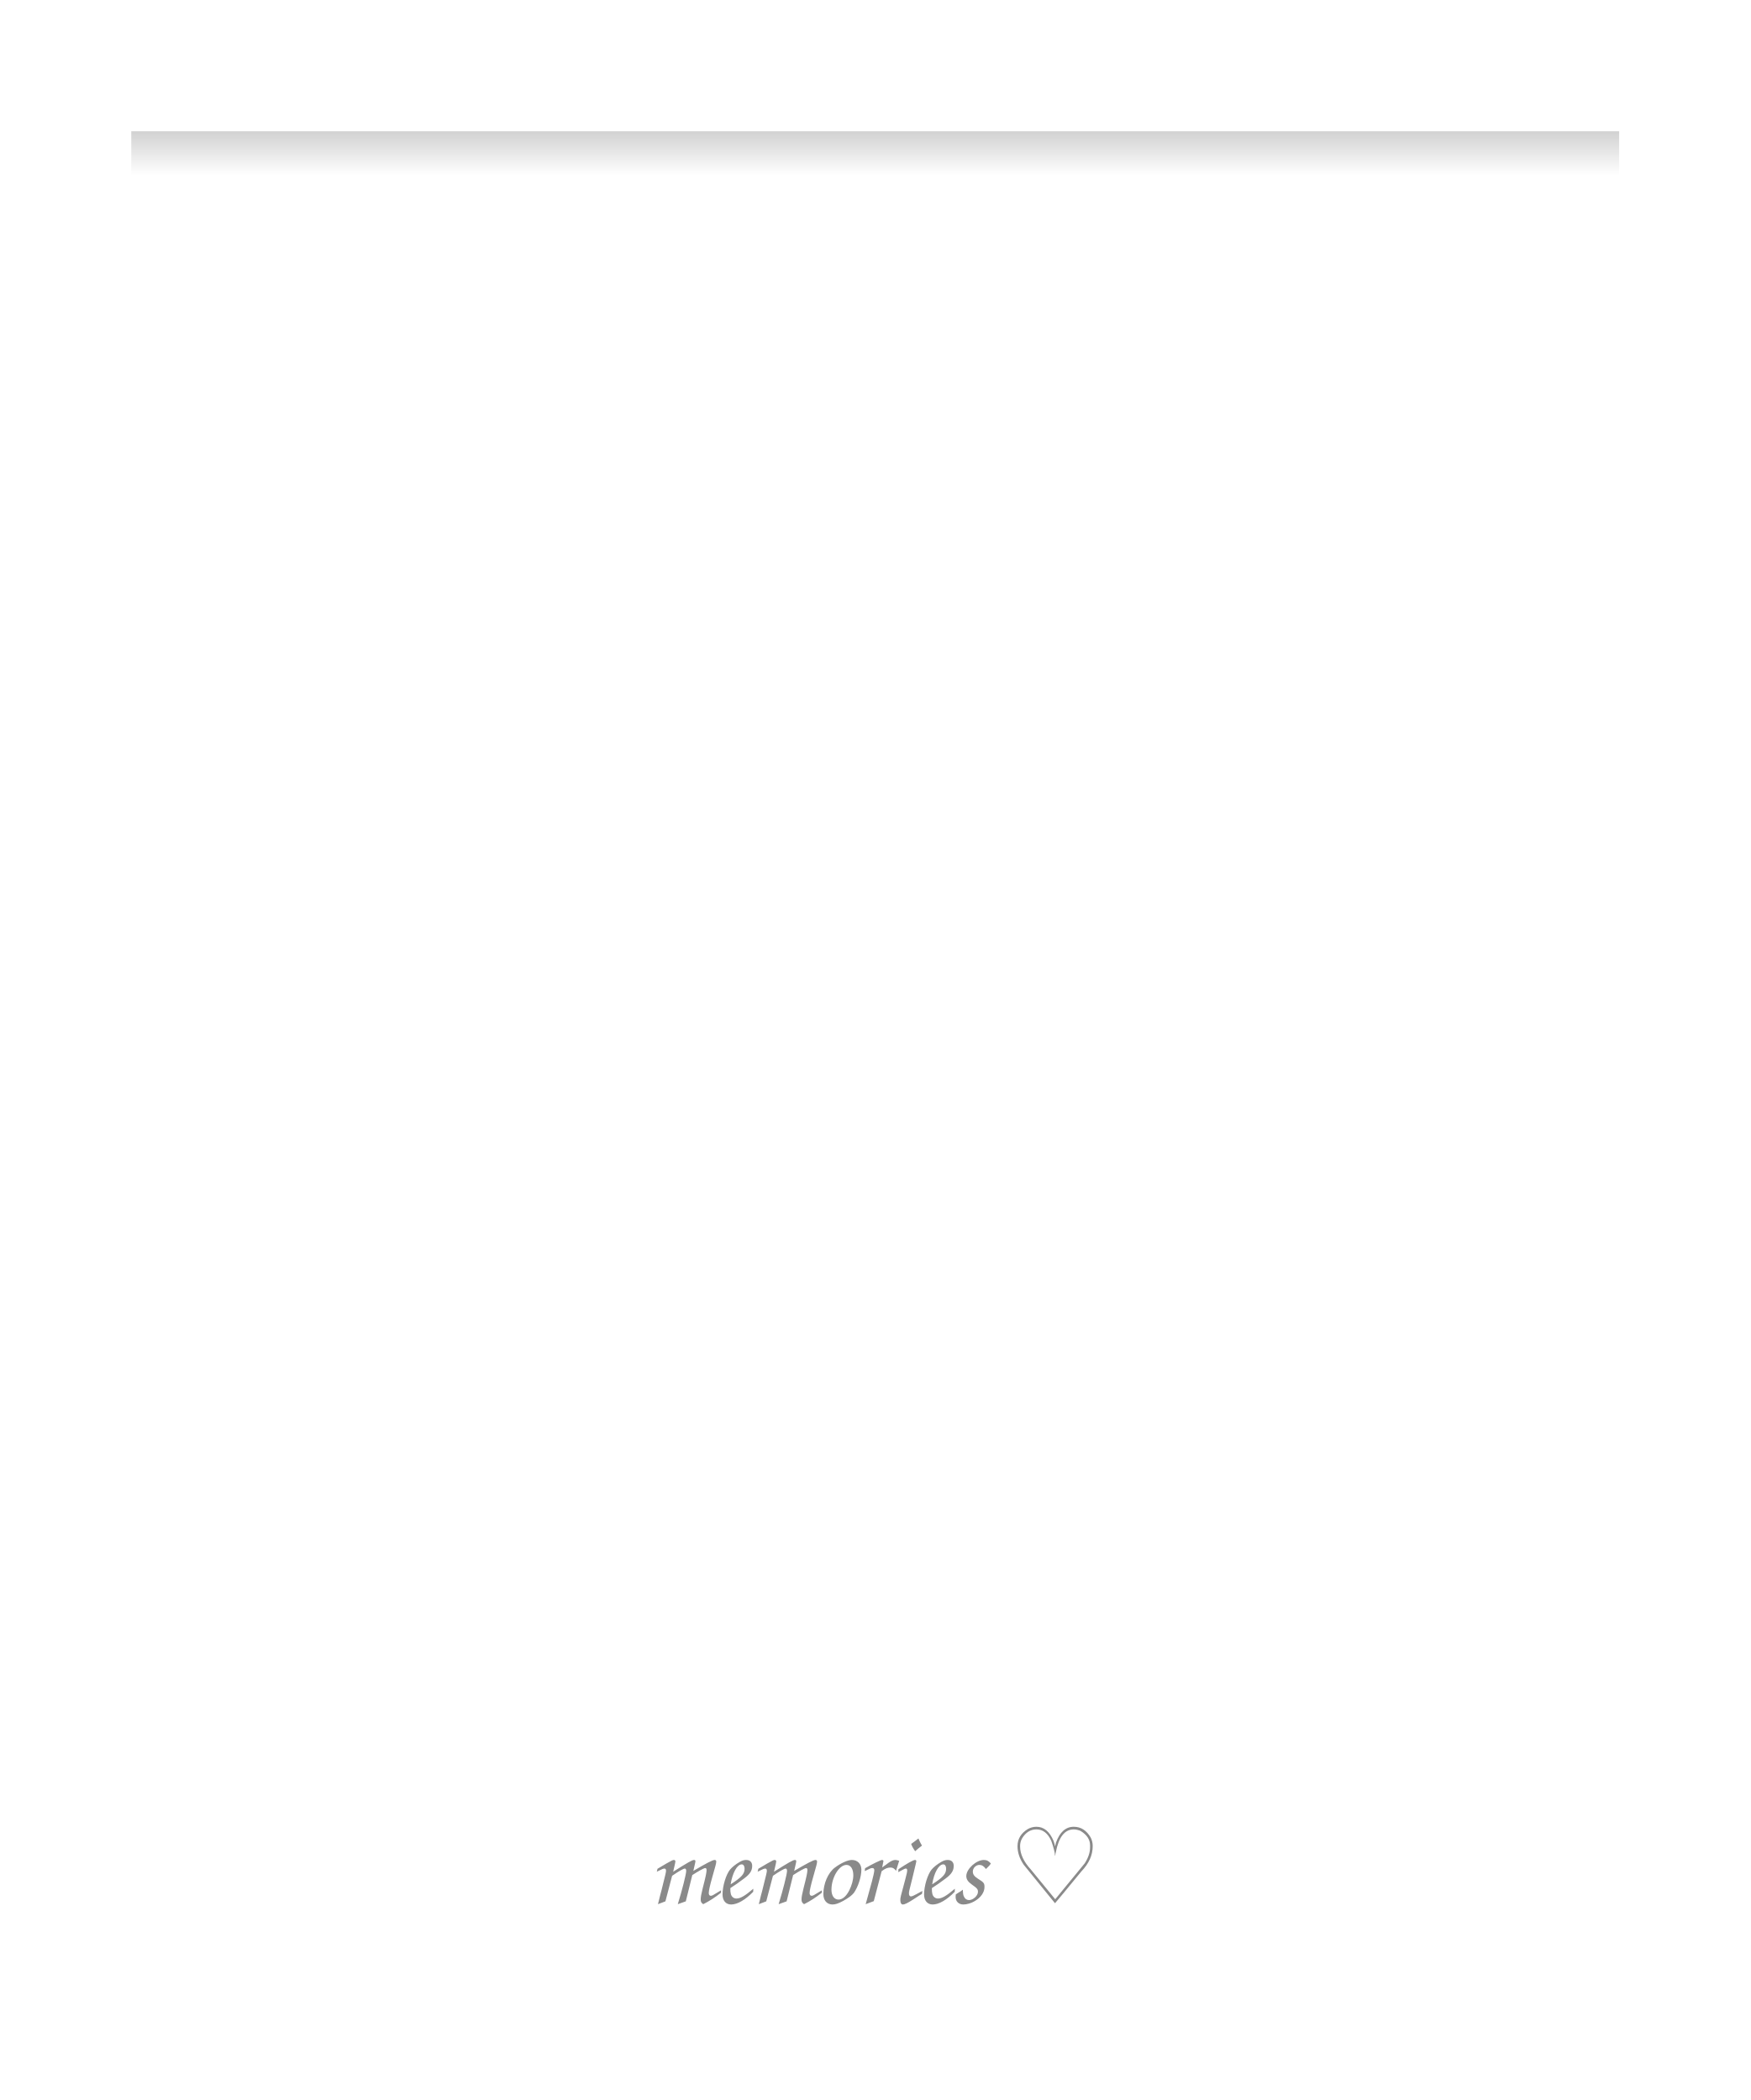
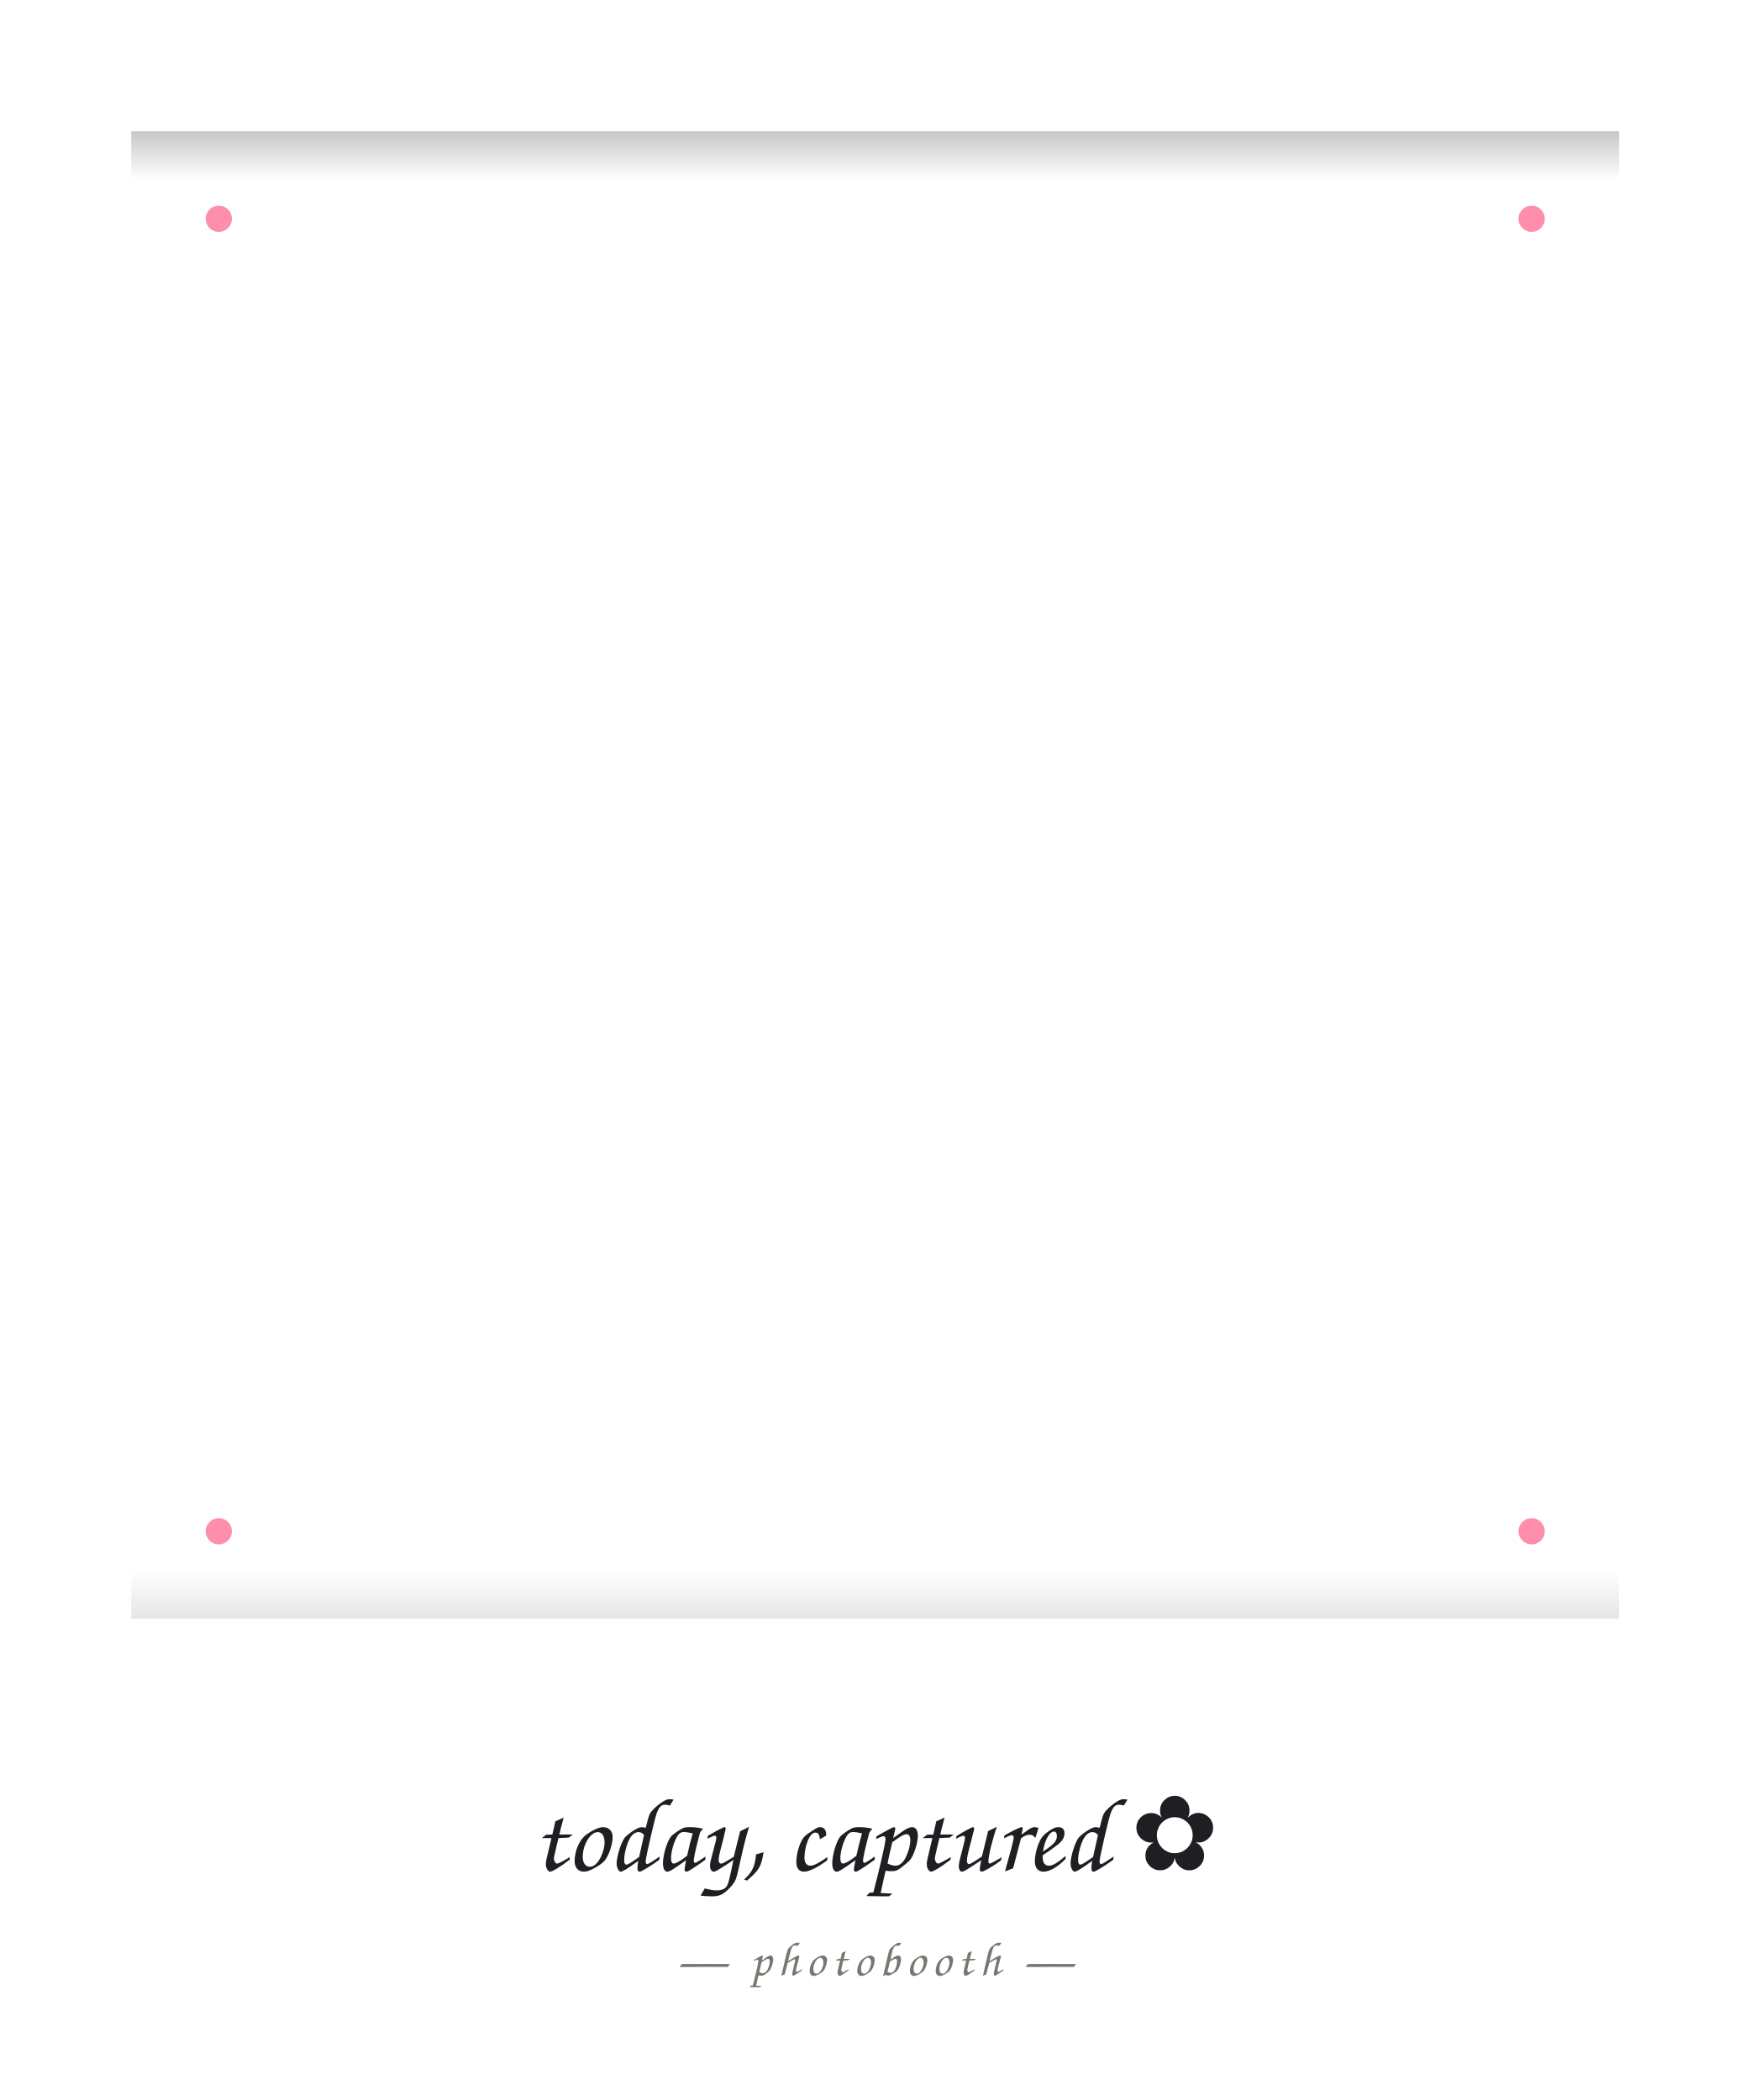
<svg xmlns="http://www.w3.org/2000/svg" viewBox="0 0 800 960" width="800" height="960">
  <defs>
-     <style>
-       .cap { font-family: 'Caveat', 'Brush Script MT', cursive; fill: #2a2a2a; }
-     </style>
-     <linearGradient id="shadow" x1="0" y1="0" x2="0" y2="1">
-       <stop offset="0" stop-color="#000" stop-opacity="0.18" />
+     <linearGradient id="topShade" x1="0" y1="0" x2="0" y2="1">
+       <stop offset="0" stop-color="#000" stop-opacity="0.22" />
+       <stop offset="1" stop-color="#000" stop-opacity="0" />
+     </linearGradient>
+     <linearGradient id="bottomShade" x1="0" y1="1" x2="0" y2="0">
+       <stop offset="0" stop-color="#000" stop-opacity="0.10" />
      <stop offset="1" stop-color="#000" stop-opacity="0" />
    </linearGradient>
  </defs>
-   <rect x="60" y="60" width="680" height="20" fill="url(#shadow)" />
-   <text x="400" y="870" text-anchor="middle" class="cap" font-size="48" opacity="0.55">memories ♡</text>
+   <rect x="60" y="60" width="680" height="22" fill="url(#topShade)" />
+   <rect x="60" y="718" width="680" height="22" fill="url(#bottomShade)" />
+   <g transform="translate(400 855)" font-family="'Bradley Hand', 'Comic Sans MS', 'Marker Felt', cursive">
+     <text text-anchor="middle" font-size="48" fill="#1f1f23">today, captured ✿</text>
+     <text text-anchor="middle" y="48" font-size="22" fill="#7a7770" letter-spacing="3">— photobooth —</text>
+   </g>
+   <g fill="#ff7a9b" opacity="0.85">
+     <circle cx="100" cy="100" r="6" />
+     <circle cx="700" cy="100" r="6" />
+     <circle cx="100" cy="700" r="6" />
+     <circle cx="700" cy="700" r="6" />
+   </g>
</svg>
